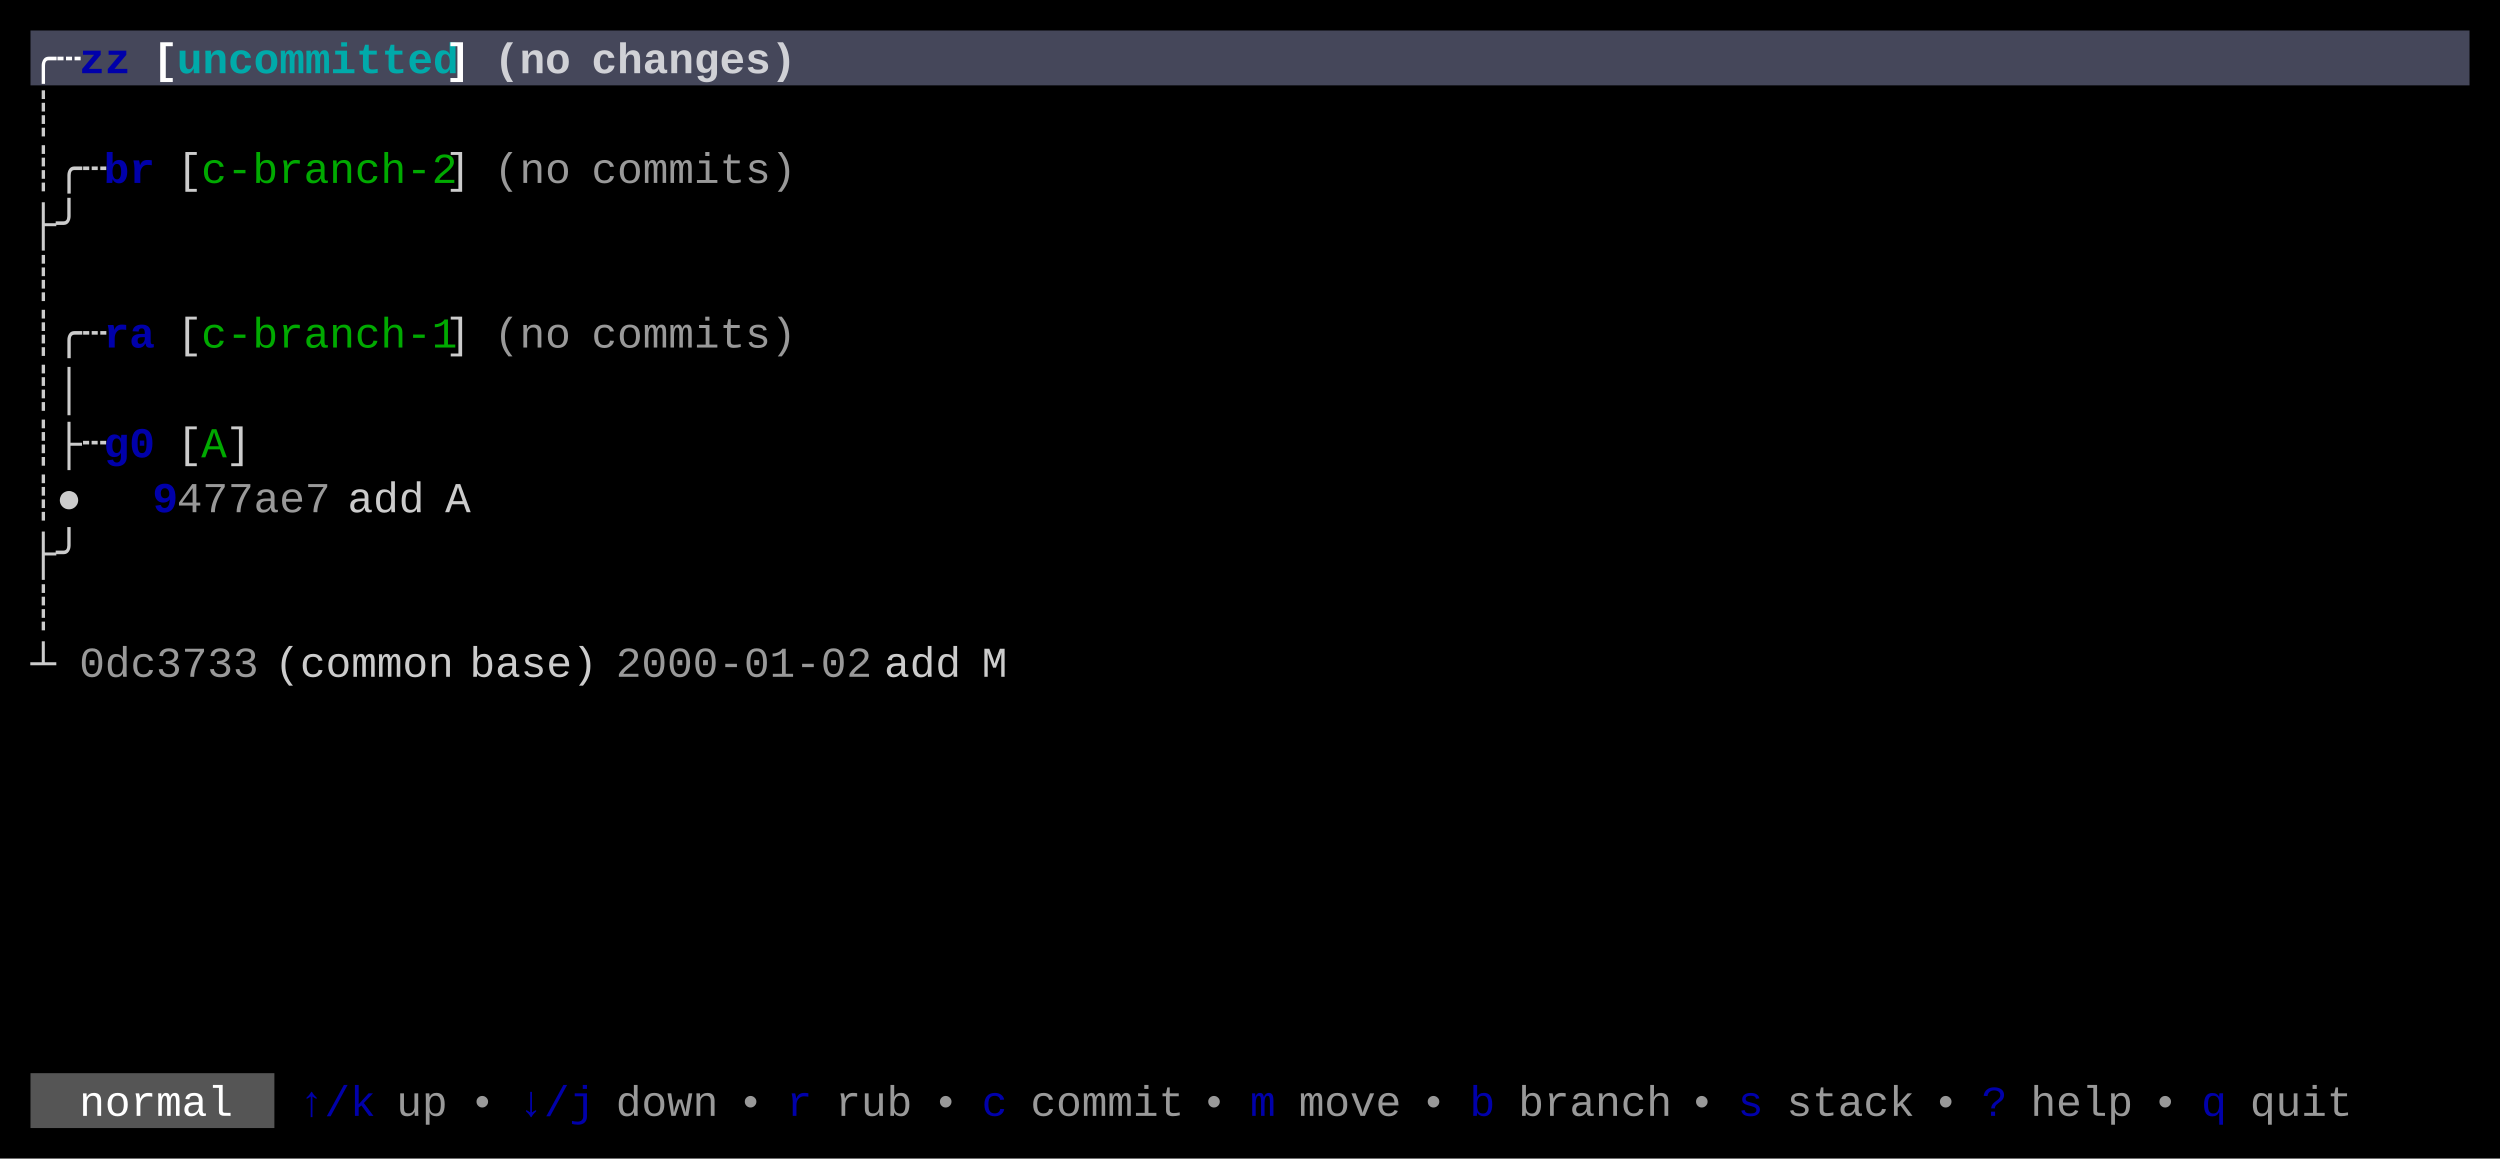
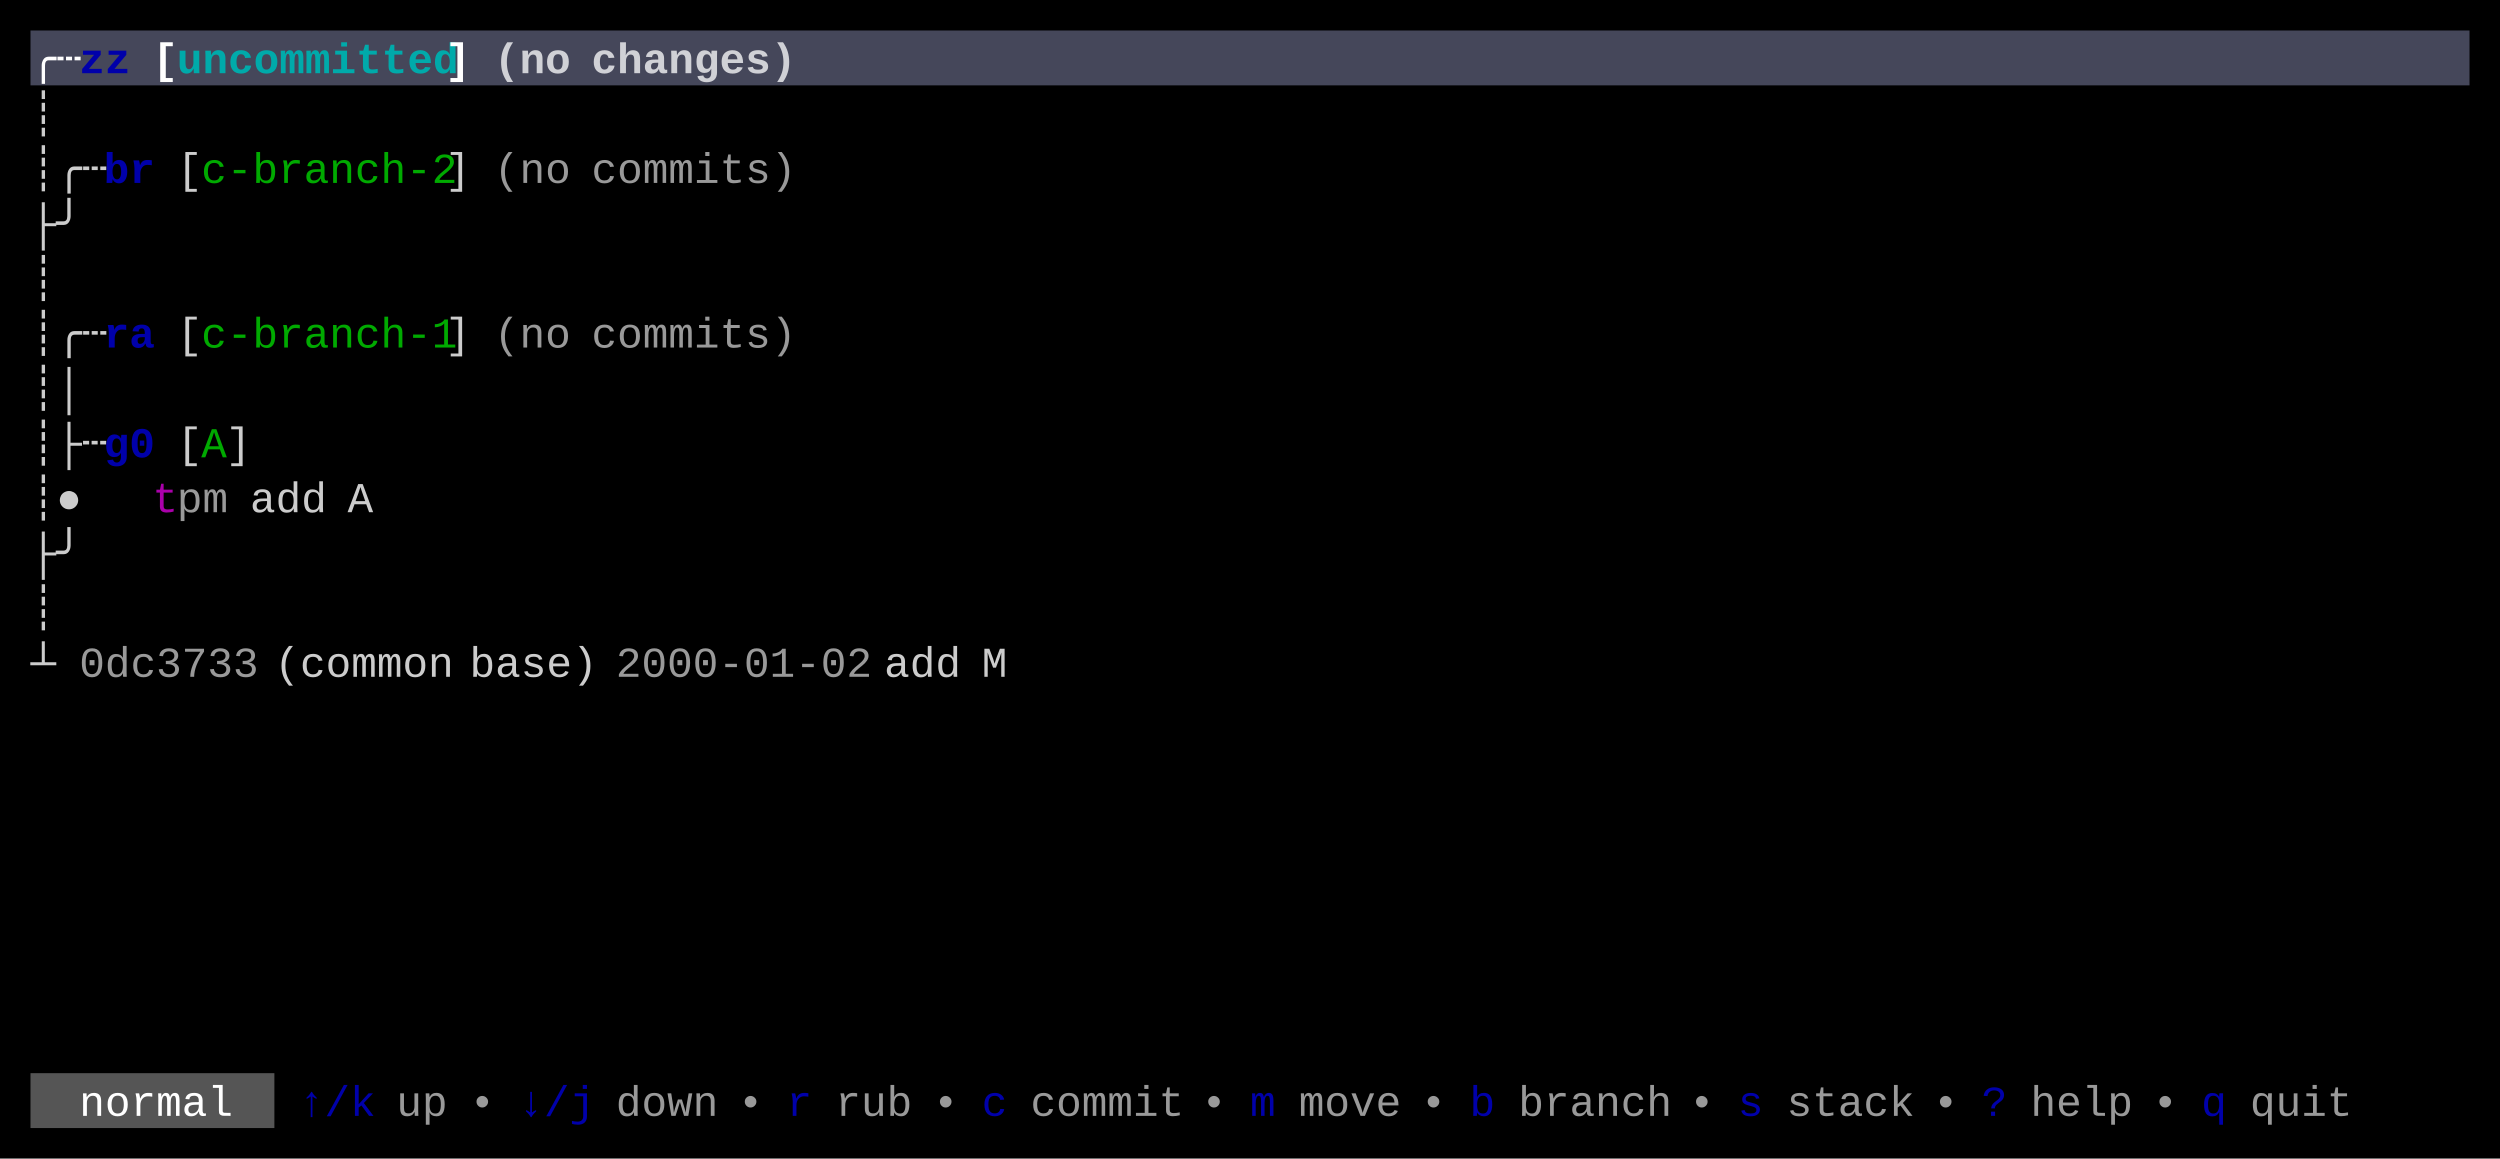
<svg xmlns="http://www.w3.org/2000/svg" width="820" height="380" viewBox="0 0 820 380">
  <rect x="0" y="0" width="820" height="380" fill="#000000" />
  <rect x="10" y="10" width="800" height="18" fill="#45475A" />
  <rect x="10" y="352" width="80" height="18" fill="#555555" />
  <g font-family="Menlo, Monaco, 'Courier New', monospace" font-size="14" xml:space="preserve">
    <text x="10 18" y="24" style="fill:#FFFFFF;font-weight:bold;">╭┄</text>
    <text x="26 34" y="24" style="fill:#0000AA;font-weight:bold;">zz</text>
    <text x="50" y="24" style="fill:#FFFFFF;font-weight:bold;">[</text>
    <text x="58 66 74 82 90 98 106 114 122 130 138" y="24" style="fill:#00AAAA;font-weight:bold;">uncommitted</text>
    <text x="146" y="24" style="fill:#FFFFFF;font-weight:bold;">]</text>
    <text x="162 170 178" y="24" style="fill:#FFFFFF;font-weight:bold;opacity:0.75;">(no</text>
    <text x="194 202 210 218 226 234 242 250" y="24" style="fill:#FFFFFF;font-weight:bold;opacity:0.75;">changes)</text>
    <text x="10" y="42" style="fill:#CCCCCC;">┊</text>
    <text x="10 18 26" y="60" style="fill:#CCCCCC;">┊╭┄</text>
    <text x="34 42" y="60" style="fill:#0000AA;font-weight:bold;">br</text>
    <text x="58" y="60" style="fill:#CCCCCC;">[</text>
    <text x="66 74 82 90 98 106 114 122 130 138" y="60" style="fill:#00AA00;">c-branch-2</text>
    <text x="146" y="60" style="fill:#CCCCCC;">]</text>
    <text x="162 170 178" y="60" style="fill:#CCCCCC;opacity:0.75;">(no</text>
    <text x="194 202 210 218 226 234 242 250" y="60" style="fill:#CCCCCC;opacity:0.75;">commits)</text>
    <text x="10 18" y="78" style="fill:#CCCCCC;">├╯</text>
    <text x="10" y="96" style="fill:#CCCCCC;">┊</text>
    <text x="10 18 26" y="114" style="fill:#CCCCCC;">┊╭┄</text>
    <text x="34 42" y="114" style="fill:#0000AA;font-weight:bold;">ra</text>
    <text x="58" y="114" style="fill:#CCCCCC;">[</text>
    <text x="66 74 82 90 98 106 114 122 130 138" y="114" style="fill:#00AA00;">c-branch-1</text>
    <text x="146" y="114" style="fill:#CCCCCC;">]</text>
    <text x="162 170 178" y="114" style="fill:#CCCCCC;opacity:0.75;">(no</text>
    <text x="194 202 210 218 226 234 242 250" y="114" style="fill:#CCCCCC;opacity:0.75;">commits)</text>
    <text x="10 18" y="132" style="fill:#CCCCCC;">┊│</text>
    <text x="10 18 26" y="150" style="fill:#CCCCCC;">┊├┄</text>
    <text x="34 42" y="150" style="fill:#0000AA;font-weight:bold;">g0</text>
    <text x="58" y="150" style="fill:#CCCCCC;">[</text>
    <text x="66" y="150" style="fill:#00AA00;">A</text>
    <text x="74" y="150" style="fill:#CCCCCC;">]</text>
    <text x="10 18" y="168" style="fill:#CCCCCC;">┊●</text>
-     <text x="50" y="168" style="fill:#0000AA;font-weight:bold;">9</text>
-     <text x="58 66 74 82 90 98" y="168" style="fill:#CCCCCC;opacity:0.75;">477ae7</text>
-     <text x="114 122 130" y="168" style="fill:#CCCCCC;">add</text>
-     <text x="146" y="168" style="fill:#CCCCCC;">A</text>
+     <text x="50" y="168" style="fill:#AA00AA;">t</text>
+     <text x="58 66" y="168" style="fill:#CCCCCC;opacity:0.75;">pm</text>
+     <text x="82 90 98" y="168" style="fill:#CCCCCC;">add</text>
+     <text x="114" y="168" style="fill:#CCCCCC;">A</text>
    <text x="10 18" y="186" style="fill:#CCCCCC;">├╯</text>
    <text x="10" y="204" style="fill:#CCCCCC;">┊</text>
    <text x="10" y="222" style="fill:#CCCCCC;">┴</text>
    <text x="26 34 42 50 58 66 74" y="222" style="fill:#CCCCCC;opacity:0.75;">0dc3733</text>
    <text x="90 98 106 114 122 130 138" y="222" style="fill:#CCCCCC;">(common</text>
    <text x="154 162 170 178 186" y="222" style="fill:#CCCCCC;">base)</text>
    <text x="202 210 218 226 234 242 250 258 266 274" y="222" style="fill:#CCCCCC;opacity:0.75;">2000-01-02</text>
    <text x="290 298 306" y="222" style="fill:#CCCCCC;">add</text>
    <text x="322" y="222" style="fill:#CCCCCC;">M</text>
    <text x="26 34 42 50 58 66" y="366" style="fill:#FFFFFF;">normal</text>
    <text x="98 106 114" y="366" style="fill:#0000AA;">↑/k</text>
    <text x="130 138" y="366" style="fill:#CCCCCC;opacity:0.75;">up</text>
    <text x="154" y="366" style="fill:#CCCCCC;opacity:0.75;">•</text>
    <text x="170 178 186" y="366" style="fill:#0000AA;">↓/j</text>
    <text x="202 210 218 226" y="366" style="fill:#CCCCCC;opacity:0.75;">down</text>
    <text x="242" y="366" style="fill:#CCCCCC;opacity:0.75;">•</text>
    <text x="258" y="366" style="fill:#0000AA;">r</text>
    <text x="274 282 290" y="366" style="fill:#CCCCCC;opacity:0.75;">rub</text>
    <text x="306" y="366" style="fill:#CCCCCC;opacity:0.75;">•</text>
    <text x="322" y="366" style="fill:#0000AA;">c</text>
    <text x="338 346 354 362 370 378" y="366" style="fill:#CCCCCC;opacity:0.75;">commit</text>
    <text x="394" y="366" style="fill:#CCCCCC;opacity:0.75;">•</text>
    <text x="410" y="366" style="fill:#0000AA;">m</text>
    <text x="426 434 442 450" y="366" style="fill:#CCCCCC;opacity:0.75;">move</text>
    <text x="466" y="366" style="fill:#CCCCCC;opacity:0.75;">•</text>
    <text x="482" y="366" style="fill:#0000AA;">b</text>
    <text x="498 506 514 522 530 538" y="366" style="fill:#CCCCCC;opacity:0.75;">branch</text>
    <text x="554" y="366" style="fill:#CCCCCC;opacity:0.75;">•</text>
    <text x="570" y="366" style="fill:#0000AA;">s</text>
    <text x="586 594 602 610 618" y="366" style="fill:#CCCCCC;opacity:0.75;">stack</text>
    <text x="634" y="366" style="fill:#CCCCCC;opacity:0.75;">•</text>
    <text x="650" y="366" style="fill:#0000AA;">?</text>
    <text x="666 674 682 690" y="366" style="fill:#CCCCCC;opacity:0.75;">help</text>
    <text x="706" y="366" style="fill:#CCCCCC;opacity:0.75;">•</text>
    <text x="722" y="366" style="fill:#0000AA;">q</text>
    <text x="738 746 754 762" y="366" style="fill:#CCCCCC;opacity:0.75;">quit</text>
  </g>
</svg>
